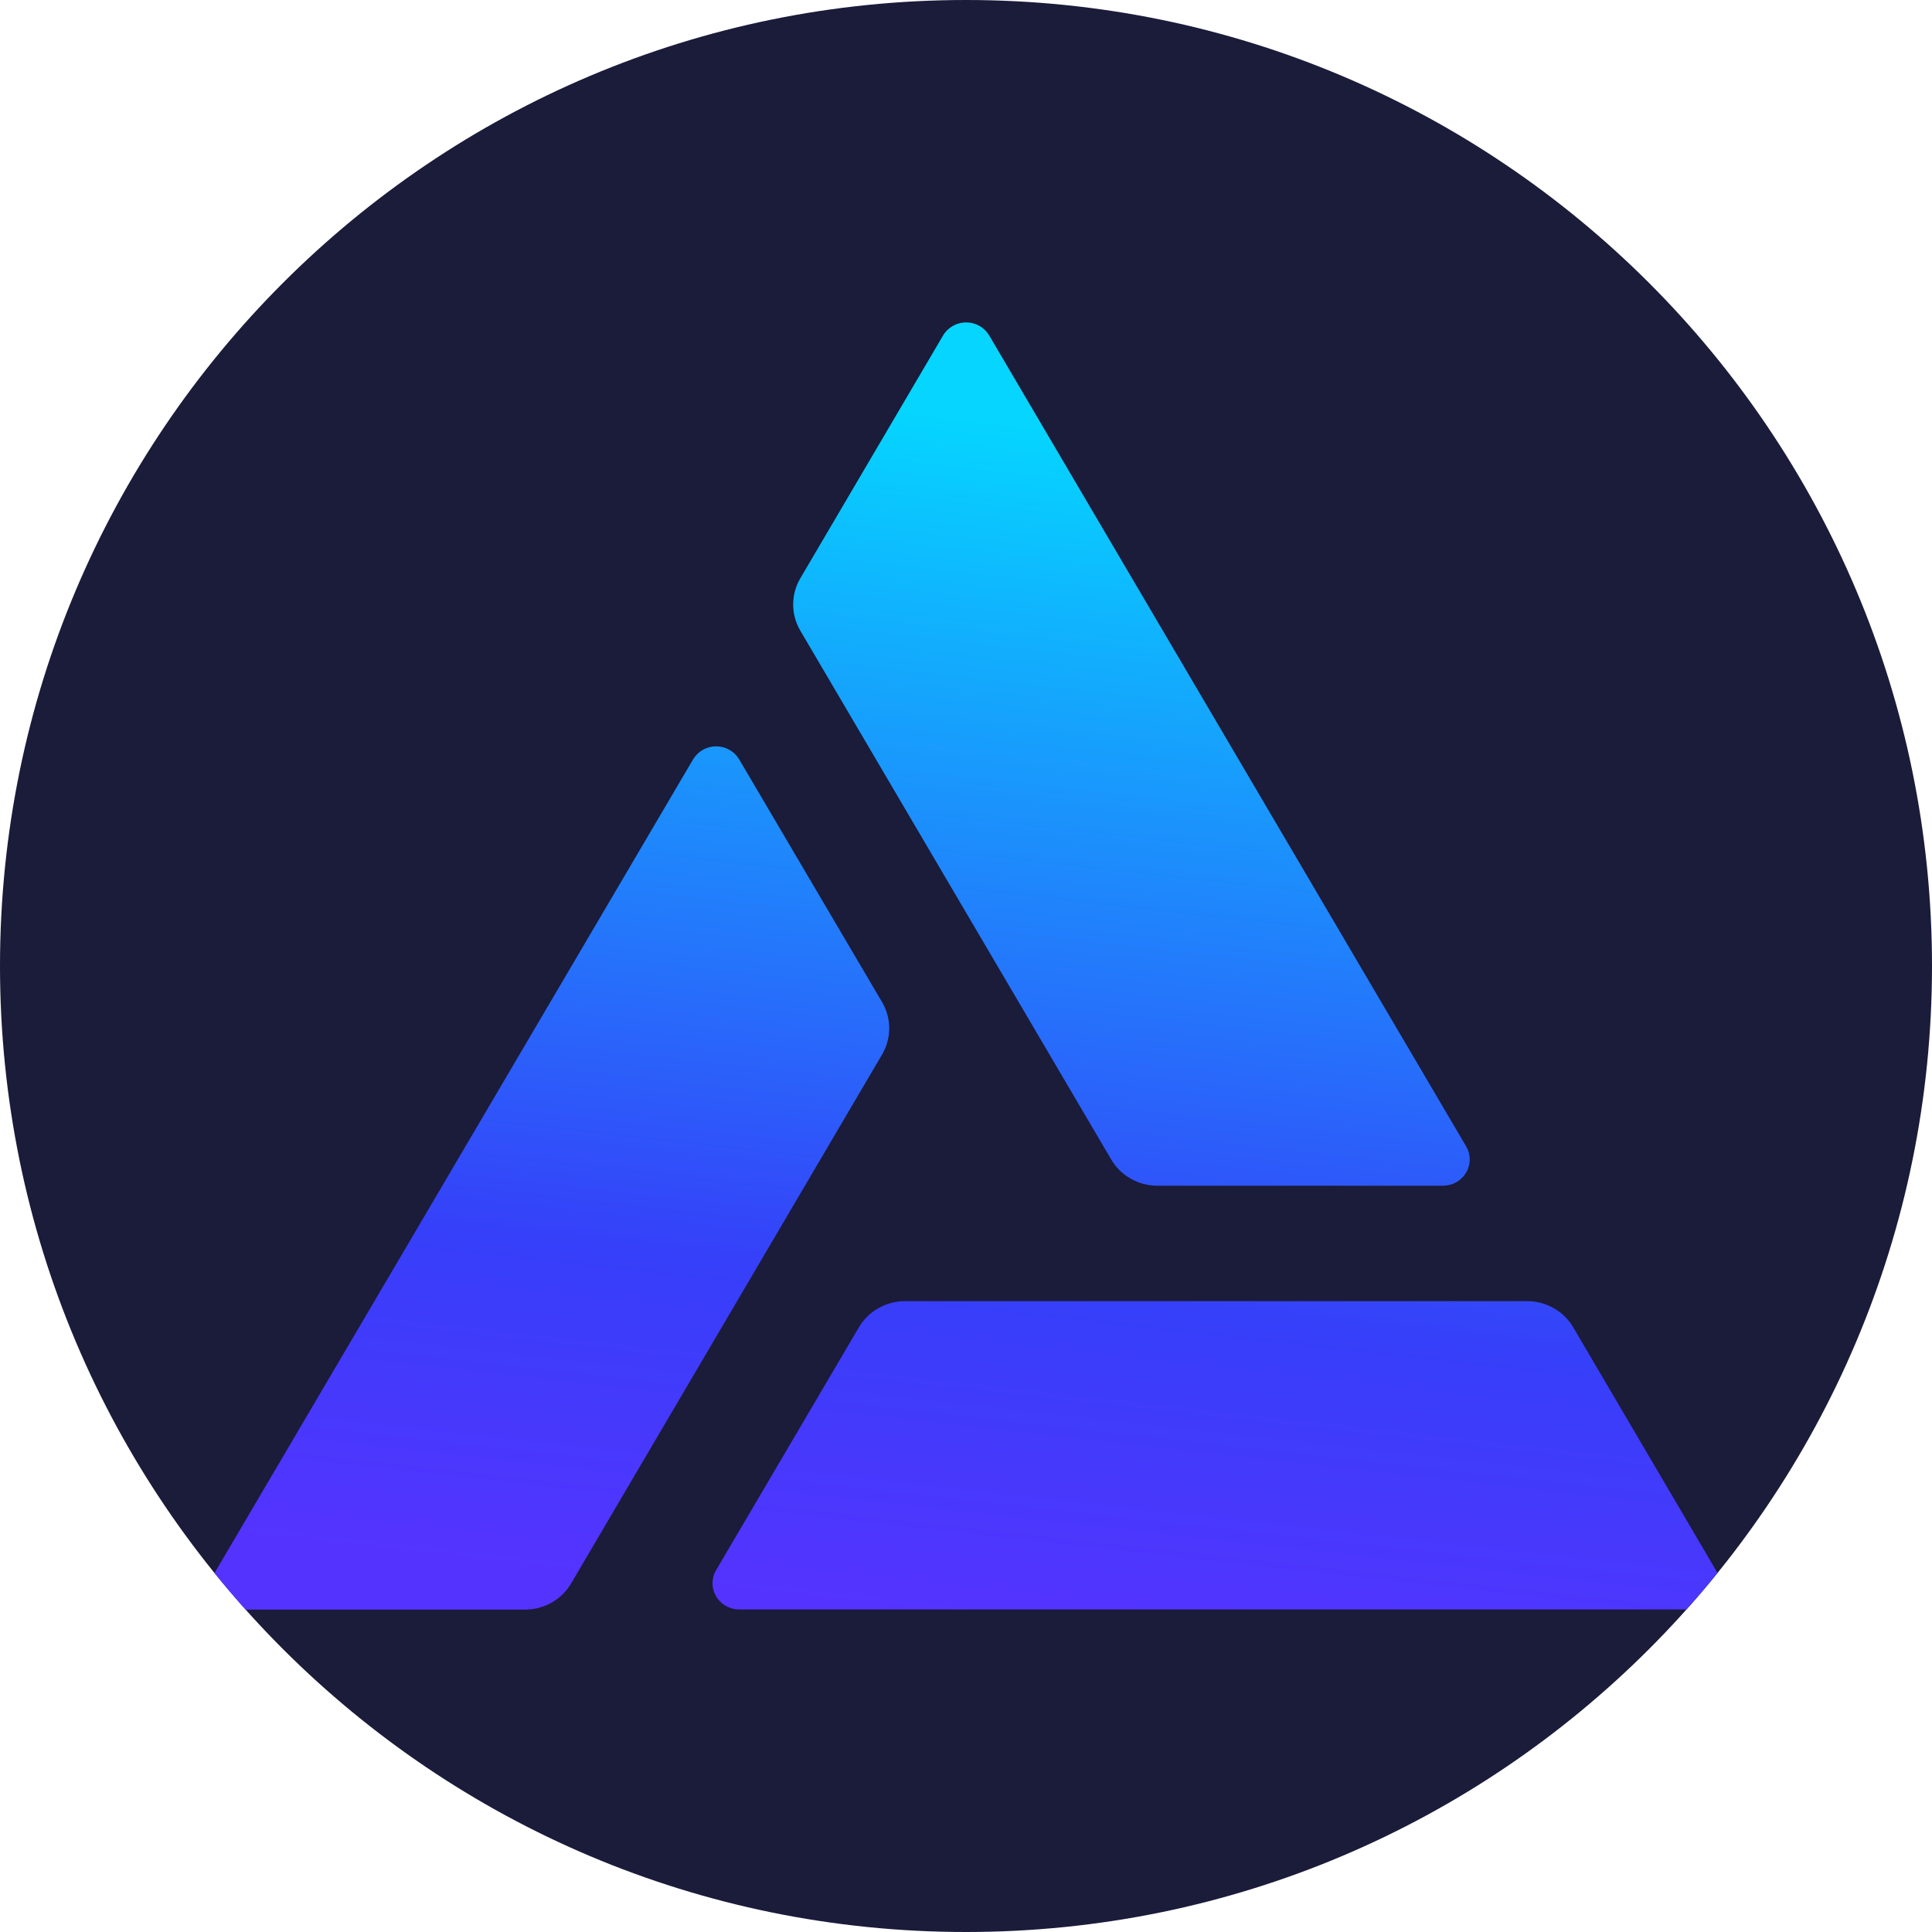
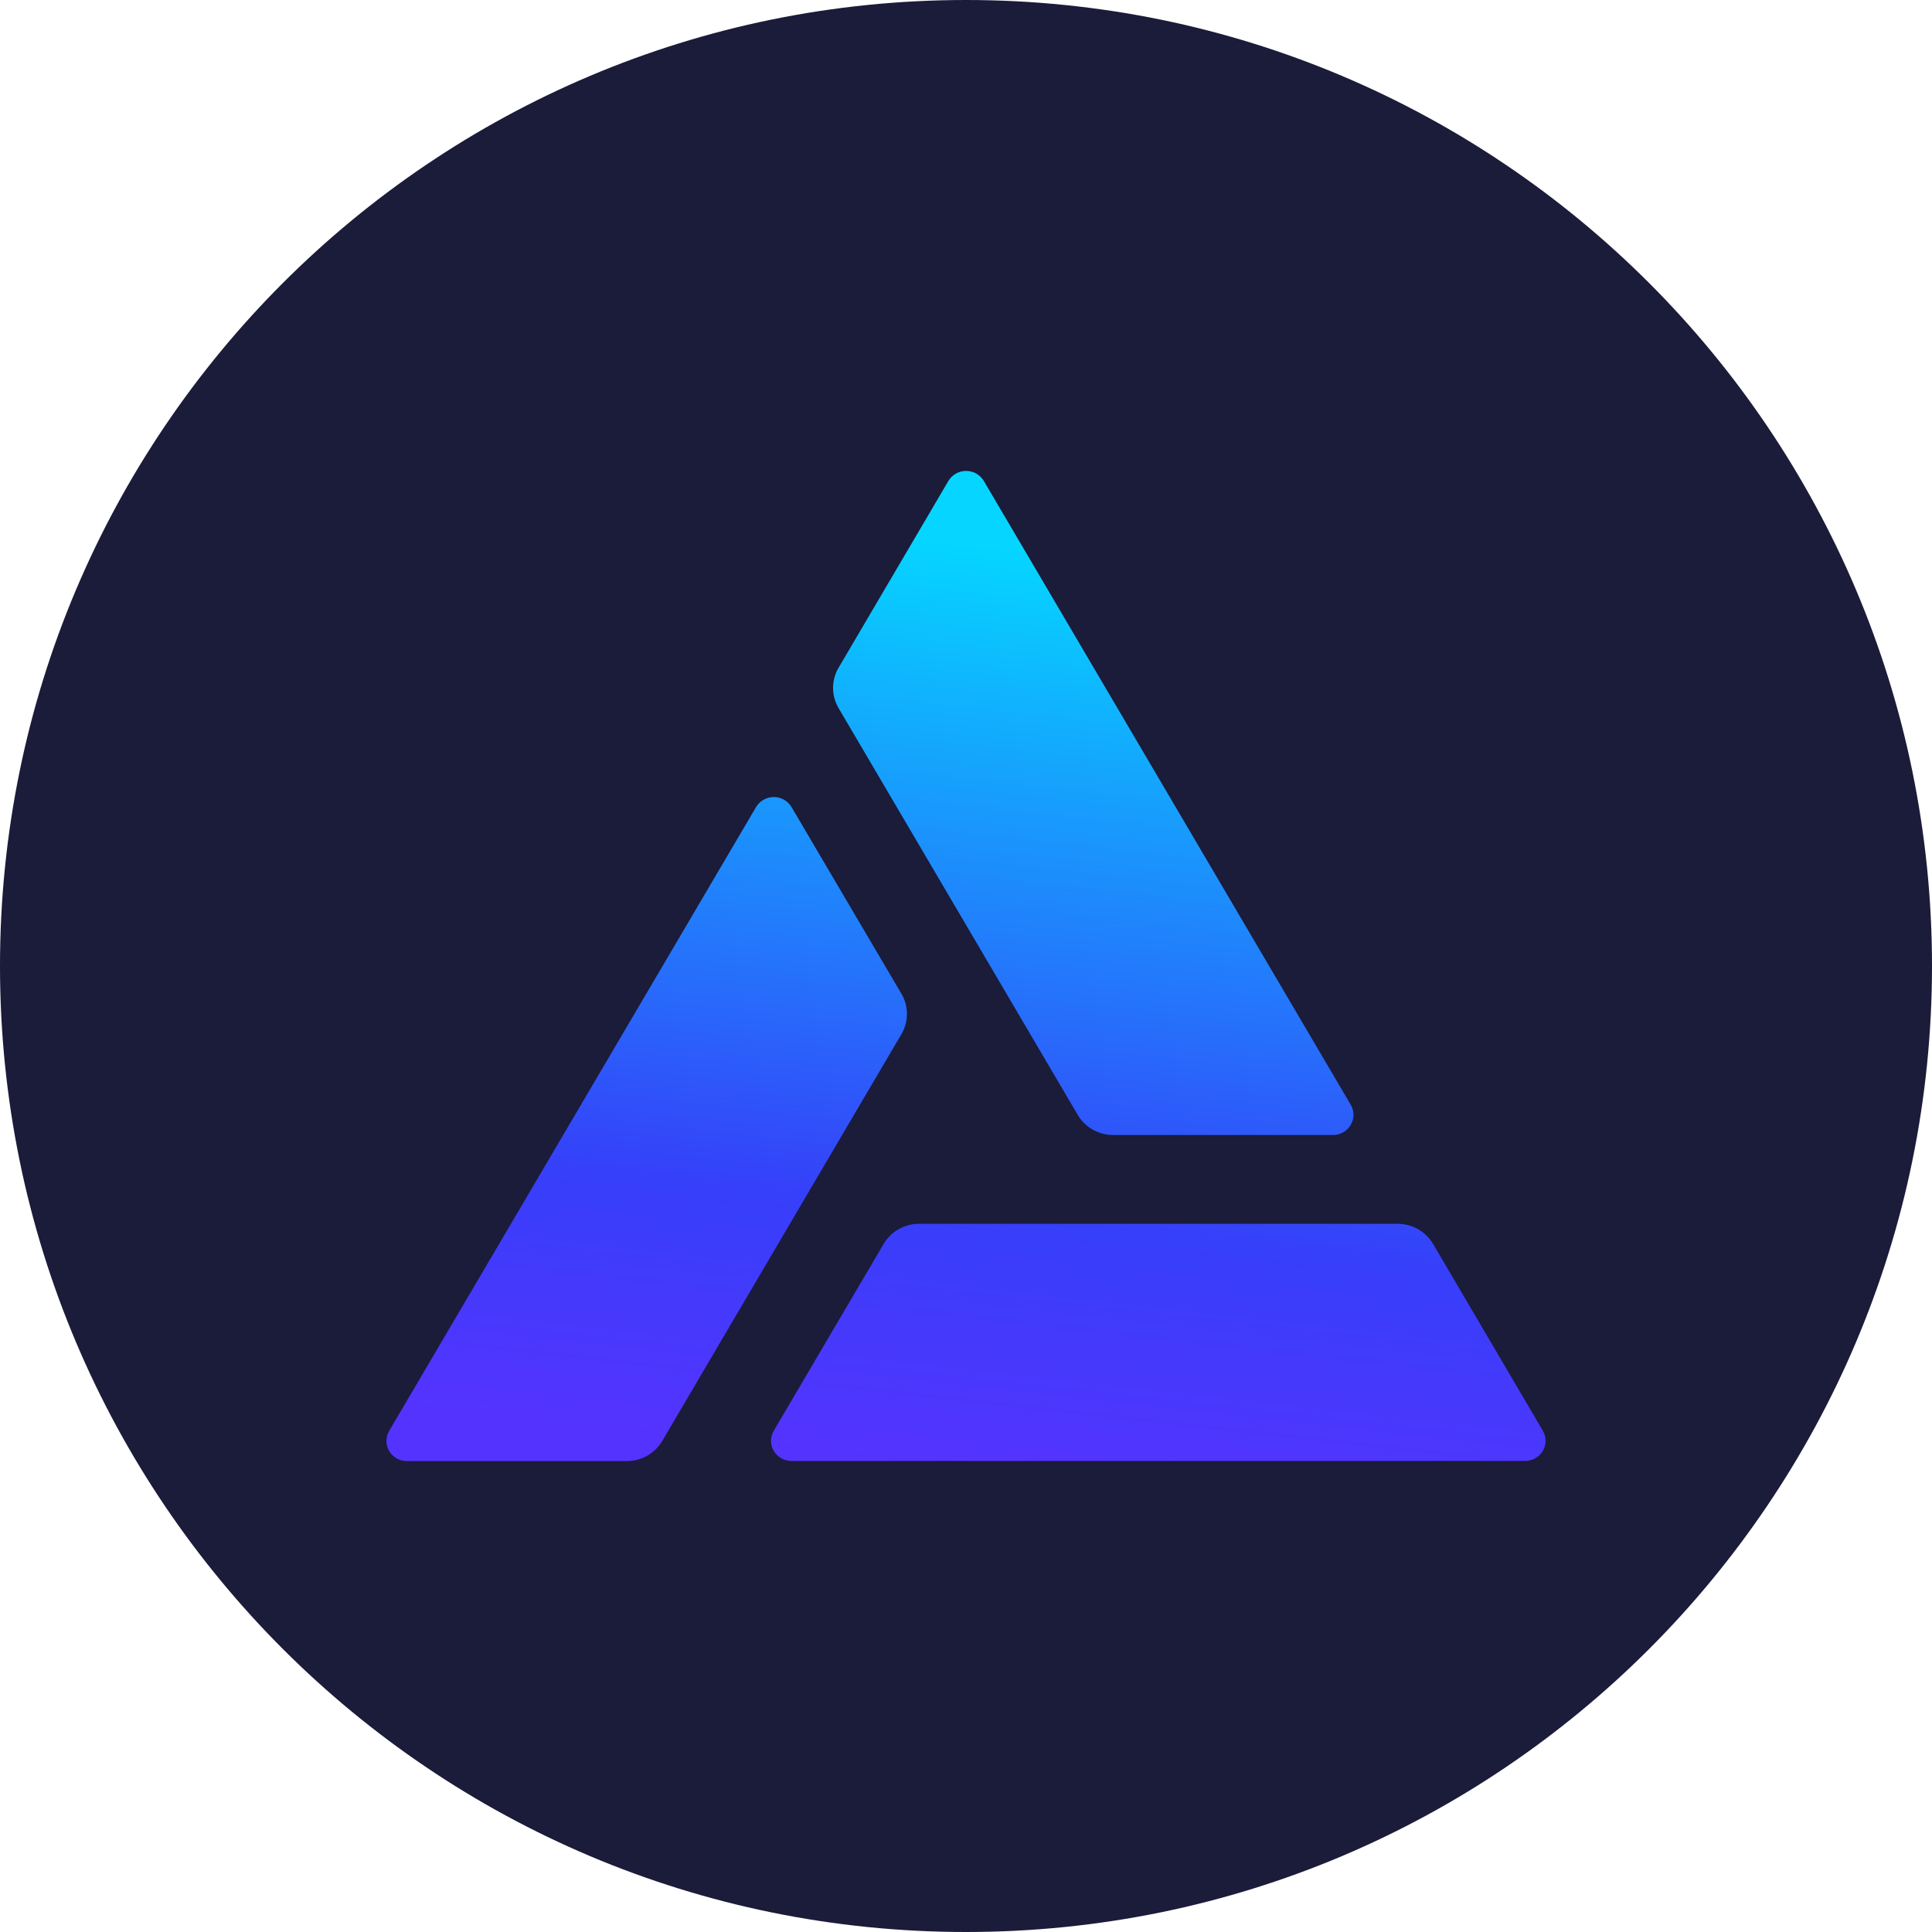
<svg xmlns="http://www.w3.org/2000/svg" viewBox="0 0 1008 1008">
  <clipPath id="clip">
    <circle cx="504.0" cy="504.0" r="504.0" />
  </clipPath>
  <g clip-path="url(#clip)">
    <rect x="0" y="0" width="1008" height="1008" fill="#1B1B3A" />
-     <g transform="translate(110.88,168.21) scale(0.78)">
+     <g transform="translate(201.6,245.7) scale(0.6)">
      <path d="M838.577 551.198L519.602 8.876C518.058 6.198 515.821 3.968 513.118 2.409C510.415 0.851 507.34 0.02 504.206 0C501.071 -0.019 497.987 0.773 495.264 2.297C492.54 3.822 490.276 6.024 488.697 8.682L393.167 171.185C390.038 176.504 388.392 182.538 388.392 188.681C388.392 194.823 390.038 200.857 393.167 206.177L601.159 559.97C604.291 565.294 608.797 569.715 614.222 572.786C619.648 575.858 625.801 577.472 632.064 577.466H823.124C826.252 577.456 829.323 576.642 832.029 575.103C834.736 573.564 836.983 571.354 838.548 568.695C840.112 566.036 840.937 563.021 840.942 559.95C840.948 556.88 840.132 553.862 838.577 551.198Z" fill="url(#g1)" />
      <path d="M2.46 834.635L321.434 292.314C323 289.657 325.25 287.451 327.958 285.918C330.665 284.384 333.736 283.577 336.862 283.577C339.988 283.577 343.06 284.384 345.768 285.918C348.476 287.451 350.725 289.657 352.29 292.314L447.87 454.671C450.998 459.999 452.644 466.041 452.644 472.191C452.644 478.341 450.998 484.383 447.87 489.711L239.876 843.504C236.757 848.828 232.261 853.25 226.843 856.322C221.425 859.394 215.277 861.007 209.02 861H17.912C14.764 861.015 11.668 860.212 8.939 858.672C6.209 857.131 3.945 854.908 2.375 852.23C0.805 849.551 -0.015 846.512 0 843.421C0.015 840.331 0.864 837.299 2.46 834.635Z" fill="url(#g2)" />
      <path d="M352.245 860.884H990.194C993.323 860.881 996.398 860.069 999.106 858.53C1001.81 856.991 1004.06 854.779 1005.62 852.117C1007.18 849.454 1008 846.435 1008 843.363C1008 840.291 1007.17 837.274 1005.6 834.616L910.167 672.162C907.035 666.837 902.53 662.417 897.105 659.345C891.679 656.274 885.525 654.66 879.262 654.666H463.276C457.013 654.66 450.859 656.274 445.434 659.345C440.008 662.417 435.502 666.837 432.371 672.162L336.842 834.616C335.273 837.274 334.444 840.291 334.44 843.363C334.435 846.435 335.254 849.454 336.815 852.117C338.377 854.779 340.625 856.991 343.334 858.53C346.042 860.069 349.115 860.881 352.245 860.884Z" fill="url(#g3)" />
    </g>
    <defs>
      <linearGradient id="g1" x1="504" y1="64" x2="415.044" y2="861.061" gradientUnits="userSpaceOnUse">
        <stop stop-color="#05D5FF" />
        <stop offset="0.724" stop-color="#363FF9" />
        <stop offset="1" stop-color="#5533FF" />
      </linearGradient>
      <linearGradient id="g2" x1="504" y1="64" x2="415.044" y2="861.061" gradientUnits="userSpaceOnUse">
        <stop stop-color="#05D5FF" />
        <stop offset="0.724" stop-color="#363FF9" />
        <stop offset="1" stop-color="#5533FF" />
      </linearGradient>
      <linearGradient id="g3" x1="504" y1="64" x2="415.044" y2="861.061" gradientUnits="userSpaceOnUse">
        <stop stop-color="#05D5FF" />
        <stop offset="0.724" stop-color="#363FF9" />
        <stop offset="1" stop-color="#5533FF" />
      </linearGradient>
    </defs>
  </g>
</svg>
